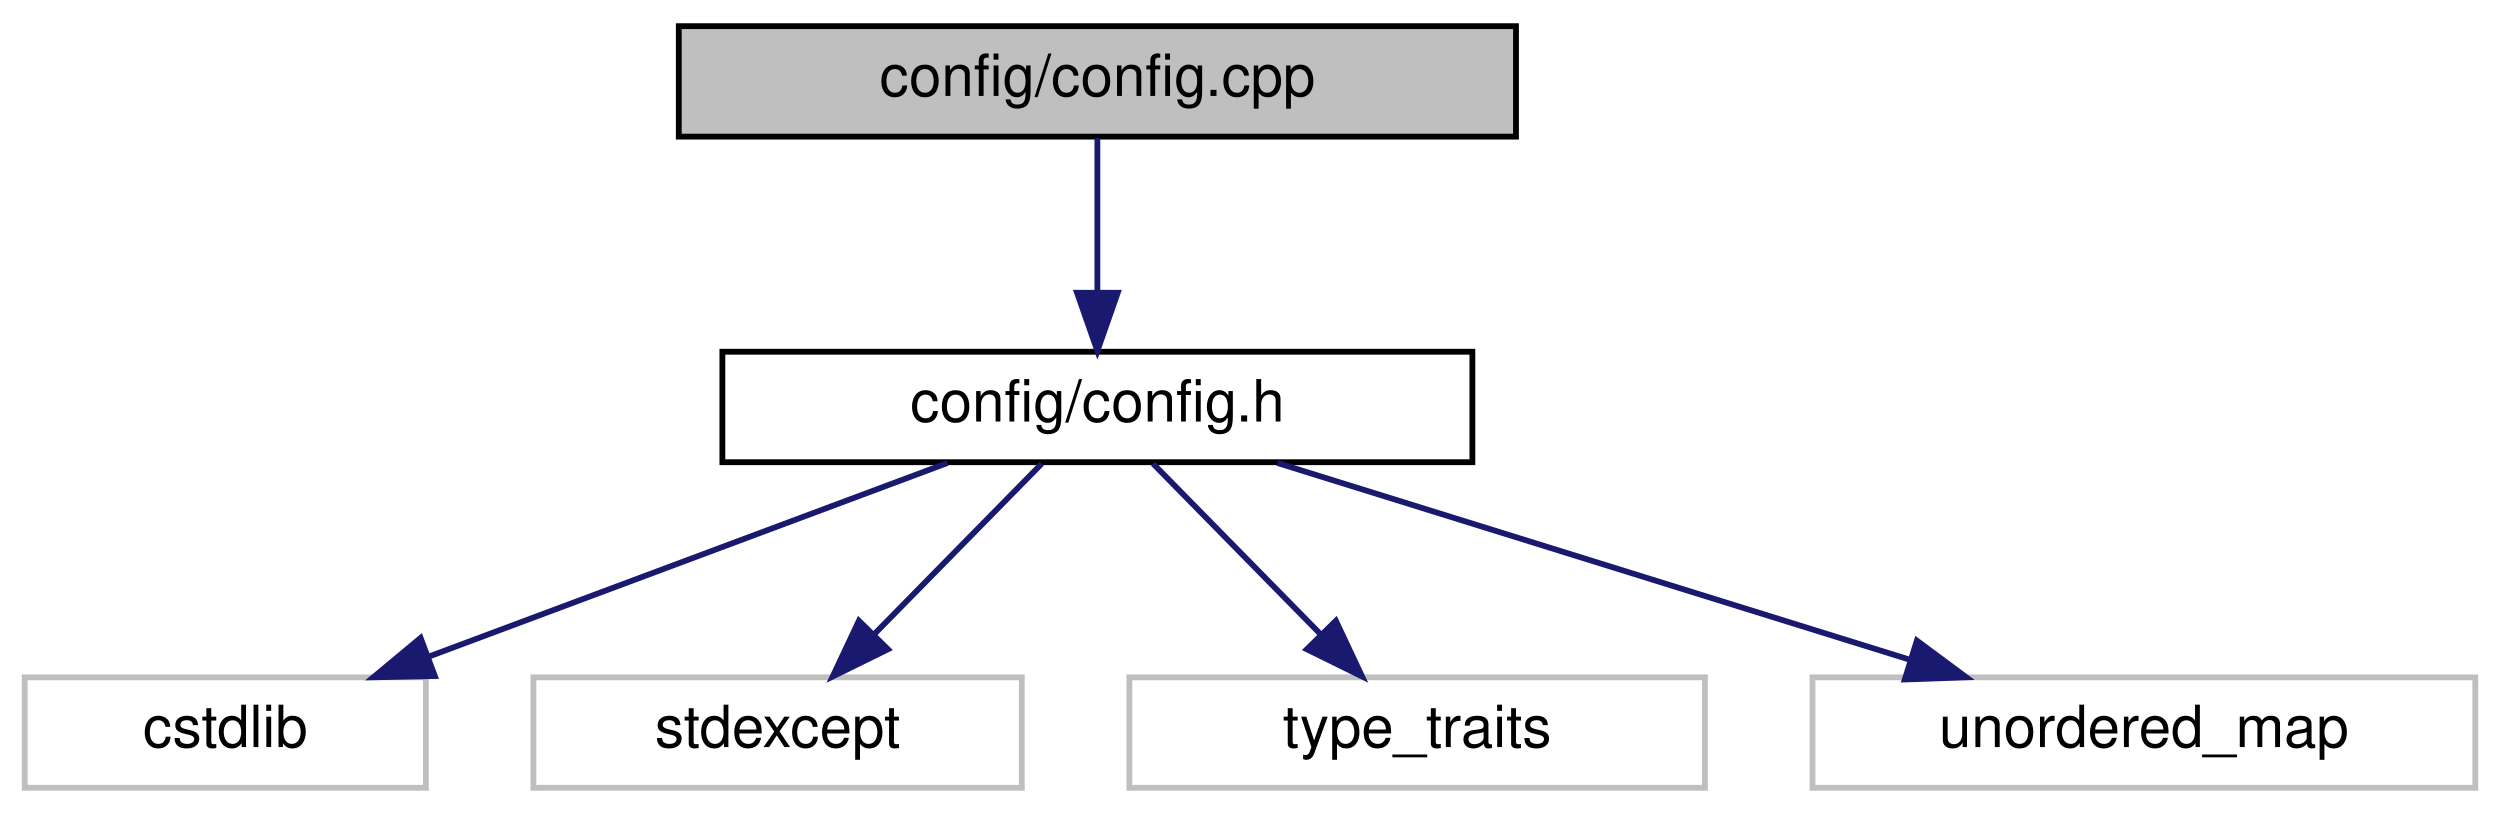
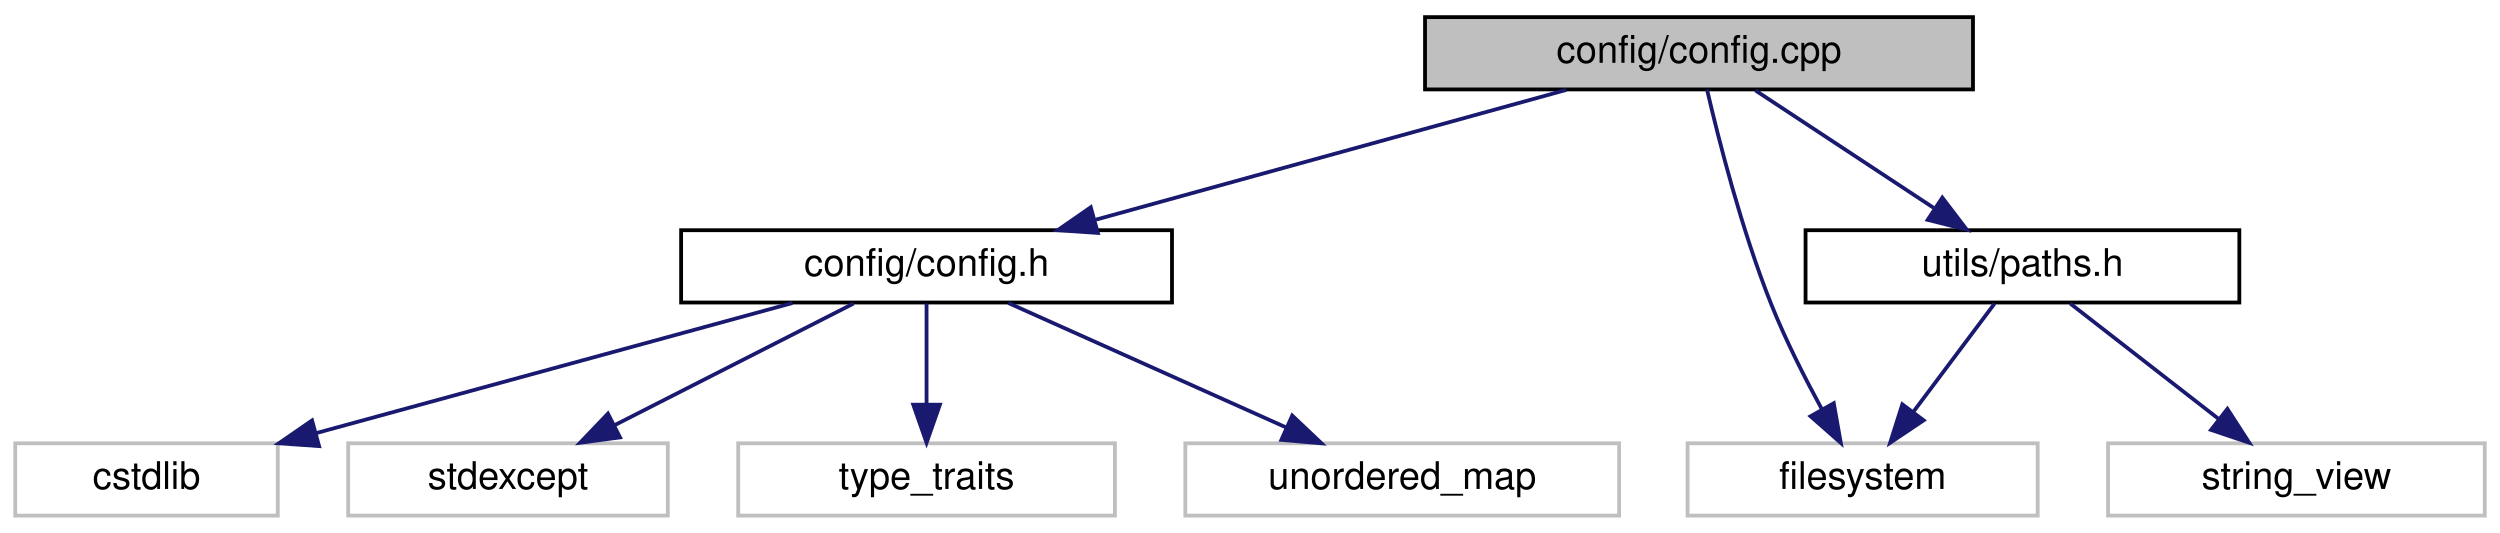
- <svg xmlns="http://www.w3.org/2000/svg" xmlns:xlink="http://www.w3.org/1999/xlink" width="430pt" height="140pt" viewBox="0.00 0.00 429.50 140.00">
+ <svg xmlns="http://www.w3.org/2000/svg" xmlns:xlink="http://www.w3.org/1999/xlink" width="657pt" height="140pt" viewBox="0.00 0.00 657.00 140.00">
  <g id="graph0" class="graph" transform="scale(1 1) rotate(0) translate(4 136)">
    <g id="node1" class="node">
      <g id="a_node1">
        <a xlink:title=" ">
-           <polygon fill="#bfbfbf" stroke="#000000" points="112.5,-112.5 112.5,-131.5 256.5,-131.5 256.5,-112.5 112.5,-112.5" />
-           <text text-anchor="middle" x="184.5" y="-119.5" font-family="Helvetica,sans-Serif" font-size="10.00" fill="#000000">config/config.cpp</text>
+           <polygon fill="#bfbfbf" stroke="#000000" points="370.5,-112.5 370.5,-131.5 514.5,-131.5 514.5,-112.5 370.5,-112.5" />
+           <text text-anchor="middle" x="442.5" y="-119.5" font-family="Helvetica,sans-Serif" font-size="10.00" fill="#000000">config/config.cpp</text>
        </a>
      </g>
    </g>
    <g id="node2" class="node">
      <g id="a_node2">
        <a xlink:href="config_8h.html" target="_top" xlink:title=" ">
-           <polygon fill="none" stroke="#000000" points="120,-56.5 120,-75.5 249,-75.5 249,-56.5 120,-56.5" />
-           <text text-anchor="middle" x="184.5" y="-63.5" font-family="Helvetica,sans-Serif" font-size="10.00" fill="#000000">config/config.h</text>
+           <polygon fill="none" stroke="#000000" points="175,-56.5 175,-75.5 304,-75.5 304,-56.5 175,-56.5" />
+           <text text-anchor="middle" x="239.5" y="-63.5" font-family="Helvetica,sans-Serif" font-size="10.00" fill="#000000">config/config.h</text>
        </a>
      </g>
    </g>
    <g id="edge1" class="edge">
-       <path fill="none" stroke="#191970" d="M184.5,-112.246C184.5,-104.938 184.5,-94.694 184.5,-85.705" />
-       <polygon fill="#191970" stroke="#191970" points="188,-85.643 184.5,-75.643 181,-85.643 188,-85.643" />
+       <path fill="none" stroke="#191970" d="M407.603,-112.373C373.409,-102.94 321.159,-88.526 283.996,-78.275" />
+       <polygon fill="#191970" stroke="#191970" points="284.512,-74.787 273.942,-75.501 282.651,-81.534 284.512,-74.787" />
+     </g>
+     <g id="node7" class="node">
+       <g id="a_node7">
+         <a xlink:href="paths_8h.html" target="_top" xlink:title=" ">
+           <polygon fill="none" stroke="#000000" points="470.5,-56.5 470.5,-75.5 584.5,-75.5 584.5,-56.5 470.5,-56.5" />
+           <text text-anchor="middle" x="527.5" y="-63.5" font-family="Helvetica,sans-Serif" font-size="10.00" fill="#000000">utils/paths.h</text>
+         </a>
+       </g>
+     </g>
+     <g id="edge6" class="edge">
+       <path fill="none" stroke="#191970" d="M457.306,-112.246C470.226,-103.734 489.193,-91.237 504.155,-81.38" />
+       <polygon fill="#191970" stroke="#191970" points="506.439,-84.067 512.864,-75.643 502.588,-78.222 506.439,-84.067" />
+     </g>
+     <g id="node8" class="node">
+       <g id="a_node8">
+         <a xlink:title=" ">
+           <polygon fill="none" stroke="#bfbfbf" points="439.5,-.5 439.5,-19.5 531.5,-19.5 531.5,-.5 439.5,-.5" />
+           <text text-anchor="middle" x="485.5" y="-7.5" font-family="Helvetica,sans-Serif" font-size="10.00" fill="#000000">filesystem</text>
+         </a>
+       </g>
+     </g>
+     <g id="edge9" class="edge">
+       <path fill="none" stroke="#191970" d="M444.623,-112.401C447.647,-99.373 453.704,-75.484 461.5,-56 465.252,-46.623 470.321,-36.636 474.834,-28.371" />
+       <polygon fill="#191970" stroke="#191970" points="477.915,-30.034 479.764,-19.601 471.813,-26.603 477.915,-30.034" />
    </g>
    <g id="node3" class="node">
      <g id="a_node3">
        <a xlink:title=" ">
          <polygon fill="none" stroke="#bfbfbf" points="0,-.5 0,-19.5 69,-19.5 69,-.5 0,-.5" />
          <text text-anchor="middle" x="34.5" y="-7.5" font-family="Helvetica,sans-Serif" font-size="10.00" fill="#000000">cstdlib</text>
        </a>
      </g>
    </g>
    <g id="edge2" class="edge">
-       <path fill="none" stroke="#191970" d="M158.714,-56.373C134.095,-47.182 96.81,-33.262 69.513,-23.071" />
-       <polygon fill="#191970" stroke="#191970" points="70.542,-19.72 59.949,-19.501 68.094,-26.278 70.542,-19.72" />
+       <path fill="none" stroke="#191970" d="M204.259,-56.373C169.581,-46.9 116.512,-32.403 78.954,-22.143" />
+       <polygon fill="#191970" stroke="#191970" points="79.85,-18.76 69.281,-19.501 78.005,-25.513 79.85,-18.76" />
    </g>
    <g id="node4" class="node">
      <g id="a_node4">
        <a xlink:title=" ">
          <polygon fill="none" stroke="#bfbfbf" points="87.5,-.5 87.5,-19.5 171.5,-19.5 171.5,-.5 87.5,-.5" />
          <text text-anchor="middle" x="129.5" y="-7.5" font-family="Helvetica,sans-Serif" font-size="10.00" fill="#000000">stdexcept</text>
        </a>
      </g>
    </g>
    <g id="edge3" class="edge">
-       <path fill="none" stroke="#191970" d="M174.92,-56.245C166.954,-48.135 155.436,-36.407 145.992,-26.792" />
-       <polygon fill="#191970" stroke="#191970" points="148.475,-24.325 138.97,-19.643 143.481,-29.23 148.475,-24.325" />
+       <path fill="none" stroke="#191970" d="M220.339,-56.245C202.989,-47.413 177.21,-34.289 157.542,-24.276" />
+       <polygon fill="#191970" stroke="#191970" points="158.94,-21.061 148.441,-19.643 155.765,-27.299 158.94,-21.061" />
    </g>
    <g id="node5" class="node">
      <g id="a_node5">
        <a xlink:title=" ">
          <polygon fill="none" stroke="#bfbfbf" points="190,-.5 190,-19.5 289,-19.5 289,-.5 190,-.5" />
          <text text-anchor="middle" x="239.5" y="-7.5" font-family="Helvetica,sans-Serif" font-size="10.00" fill="#000000">type_traits</text>
        </a>
      </g>
    </g>
    <g id="edge4" class="edge">
-       <path fill="none" stroke="#191970" d="M194.08,-56.245C202.046,-48.135 213.564,-36.407 223.008,-26.792" />
-       <polygon fill="#191970" stroke="#191970" points="225.519,-29.23 230.03,-19.643 220.525,-24.325 225.519,-29.23" />
+       <path fill="none" stroke="#191970" d="M239.5,-56.245C239.5,-48.938 239.5,-38.694 239.5,-29.705" />
+       <polygon fill="#191970" stroke="#191970" points="243,-29.643 239.5,-19.643 236,-29.643 243,-29.643" />
    </g>
    <g id="node6" class="node">
      <g id="a_node6">
        <a xlink:title=" ">
          <polygon fill="none" stroke="#bfbfbf" points="307.5,-.5 307.5,-19.5 421.5,-19.5 421.5,-.5 307.5,-.5" />
          <text text-anchor="middle" x="364.5" y="-7.5" font-family="Helvetica,sans-Serif" font-size="10.00" fill="#000000">unordered_map</text>
        </a>
      </g>
    </g>
    <g id="edge5" class="edge">
-       <path fill="none" stroke="#191970" d="M215.443,-56.373C245.504,-47.021 291.303,-32.773 324.198,-22.538" />
-       <polygon fill="#191970" stroke="#191970" points="325.452,-25.814 333.961,-19.501 323.372,-19.13 325.452,-25.814" />
+       <path fill="none" stroke="#191970" d="M260.988,-56.373C281.144,-47.343 311.488,-33.749 334.118,-23.611" />
+       <polygon fill="#191970" stroke="#191970" points="335.597,-26.784 343.292,-19.501 332.735,-20.395 335.597,-26.784" />
+     </g>
+     <g id="edge7" class="edge">
+       <path fill="none" stroke="#191970" d="M520.184,-56.245C514.282,-48.376 505.826,-37.101 498.741,-27.654" />
+       <polygon fill="#191970" stroke="#191970" points="501.532,-25.543 492.732,-19.643 495.932,-29.743 501.532,-25.543" />
+     </g>
+     <g id="node9" class="node">
+       <g id="a_node9">
+         <a xlink:title=" ">
+           <polygon fill="none" stroke="#bfbfbf" points="550,-.5 550,-19.5 649,-19.5 649,-.5 550,-.5" />
+           <text text-anchor="middle" x="599.5" y="-7.5" font-family="Helvetica,sans-Serif" font-size="10.00" fill="#000000">string_view</text>
+         </a>
+       </g>
+     </g>
+     <g id="edge8" class="edge">
+       <path fill="none" stroke="#191970" d="M540.041,-56.245C550.779,-47.894 566.447,-35.708 579.005,-25.941" />
+       <polygon fill="#191970" stroke="#191970" points="581.357,-28.545 587.102,-19.643 577.06,-23.019 581.357,-28.545" />
    </g>
  </g>
</svg>
